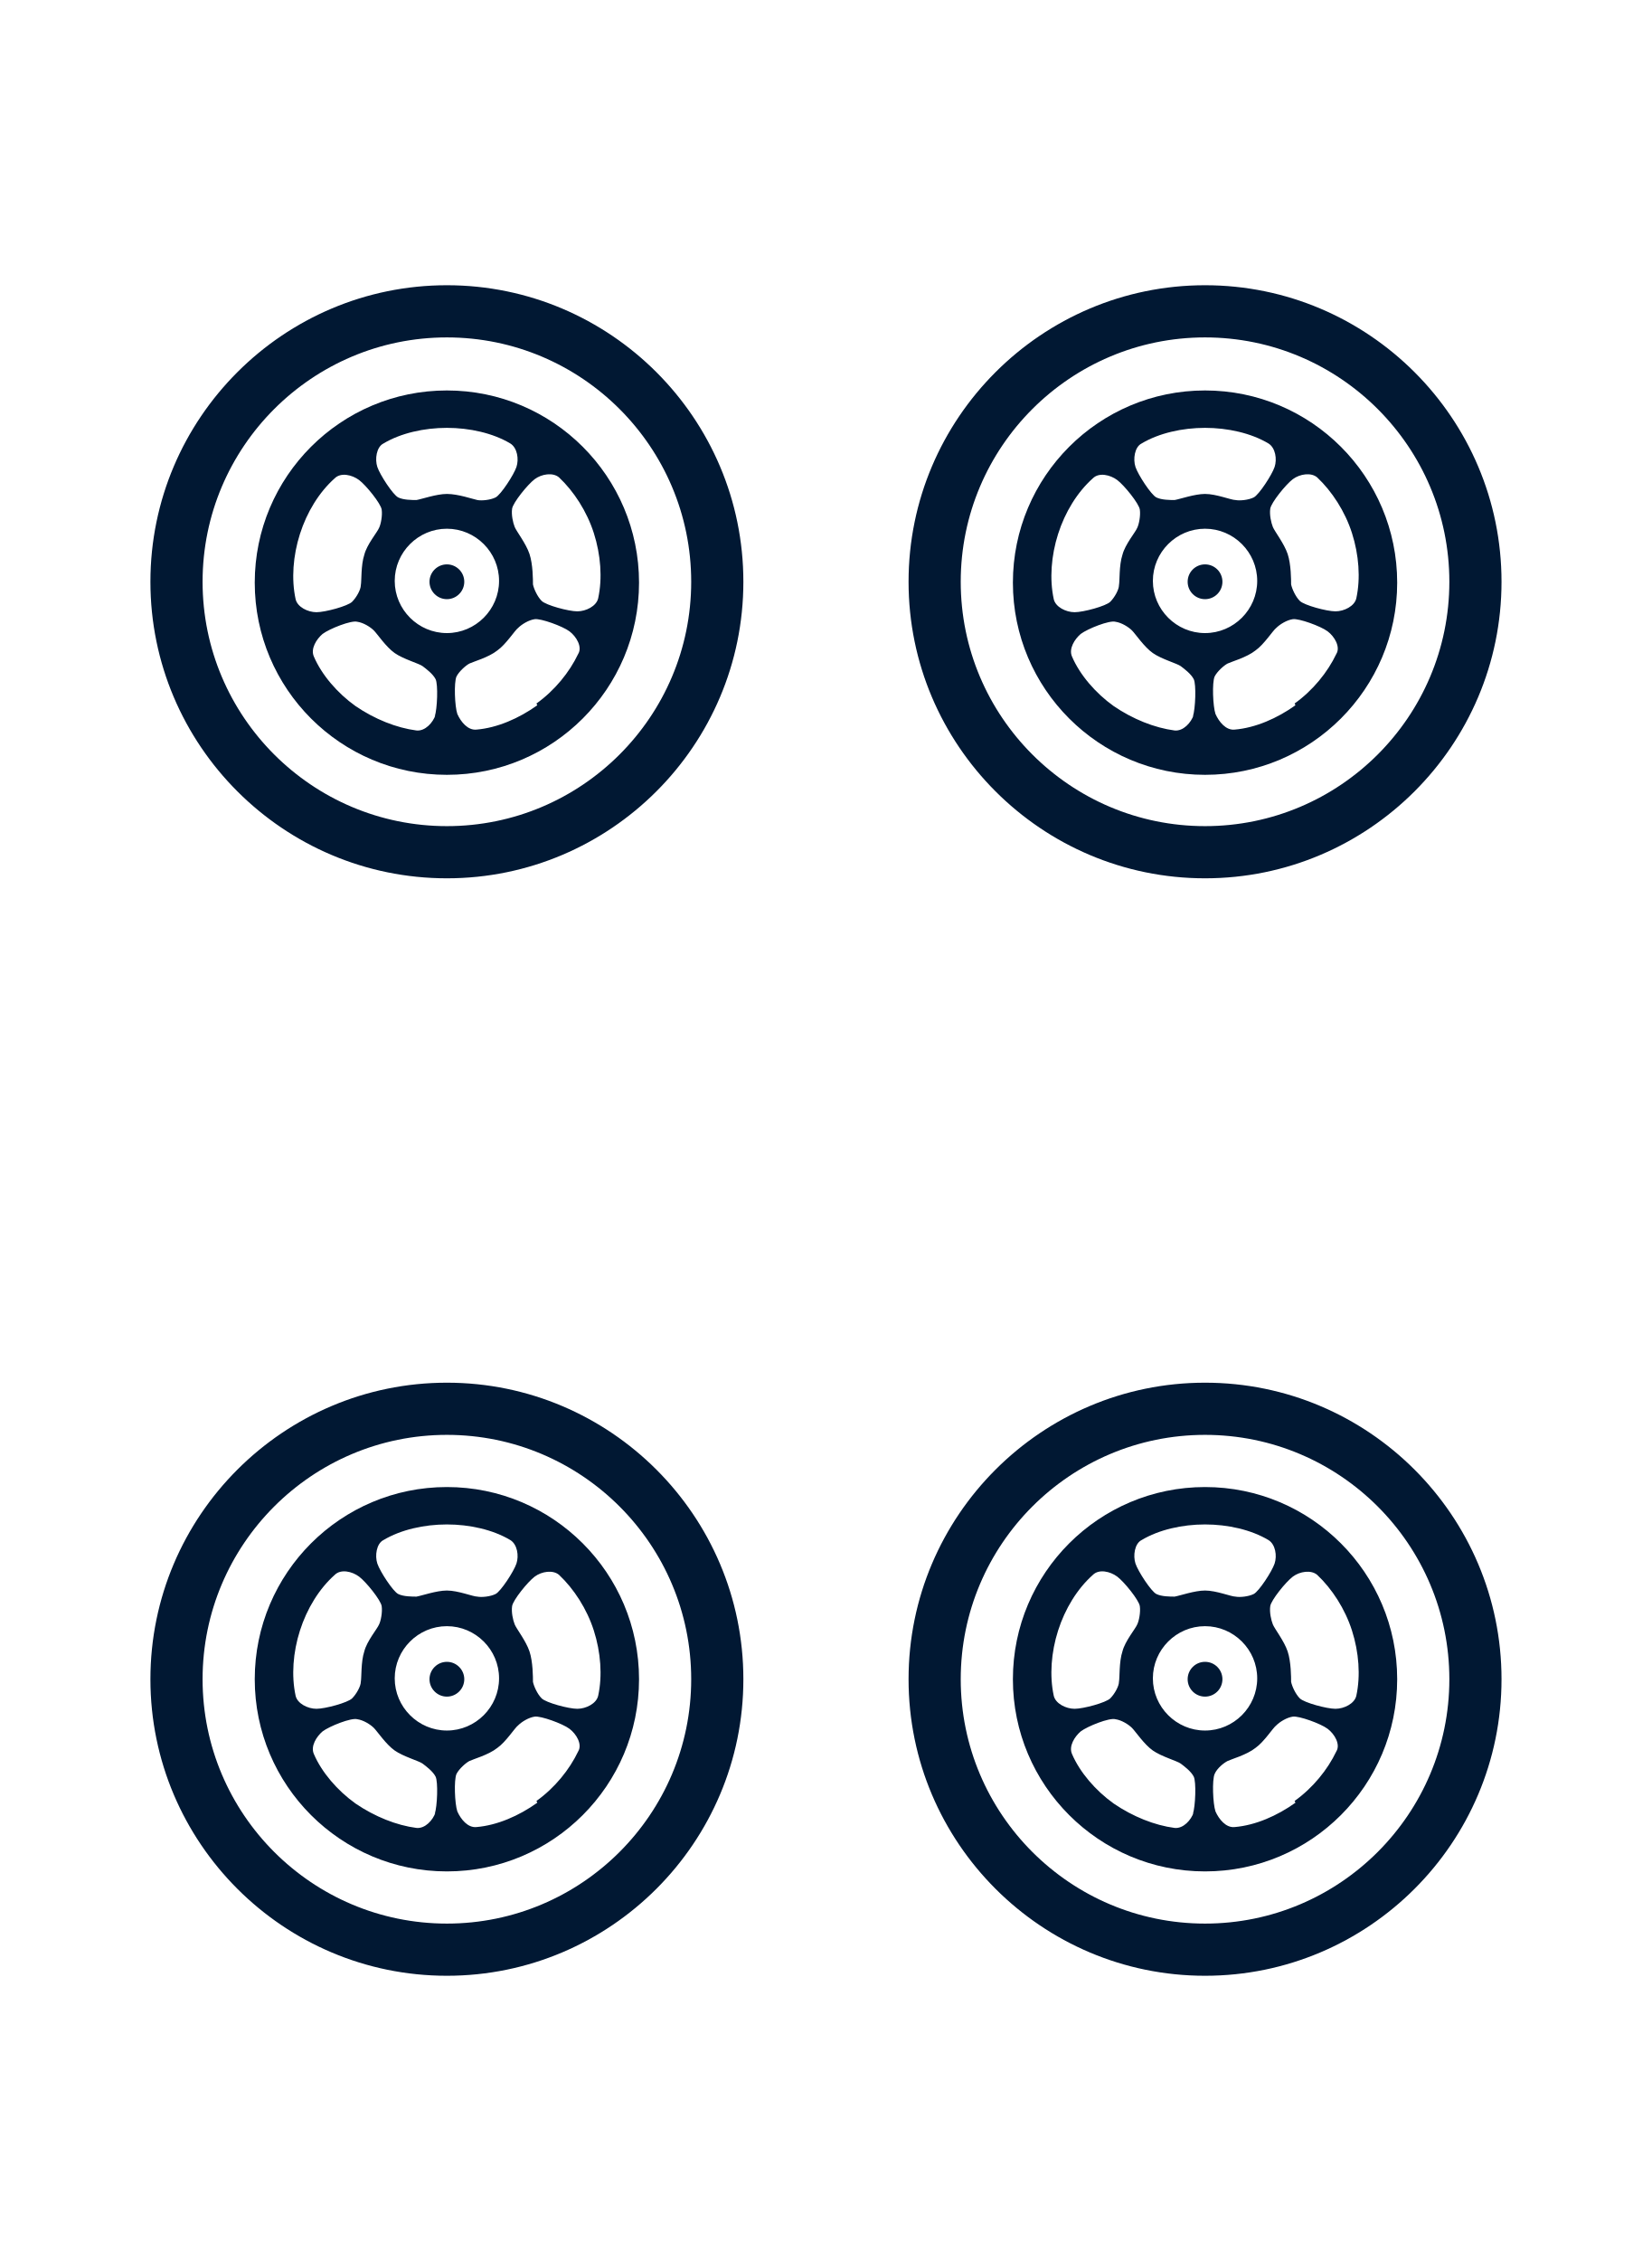
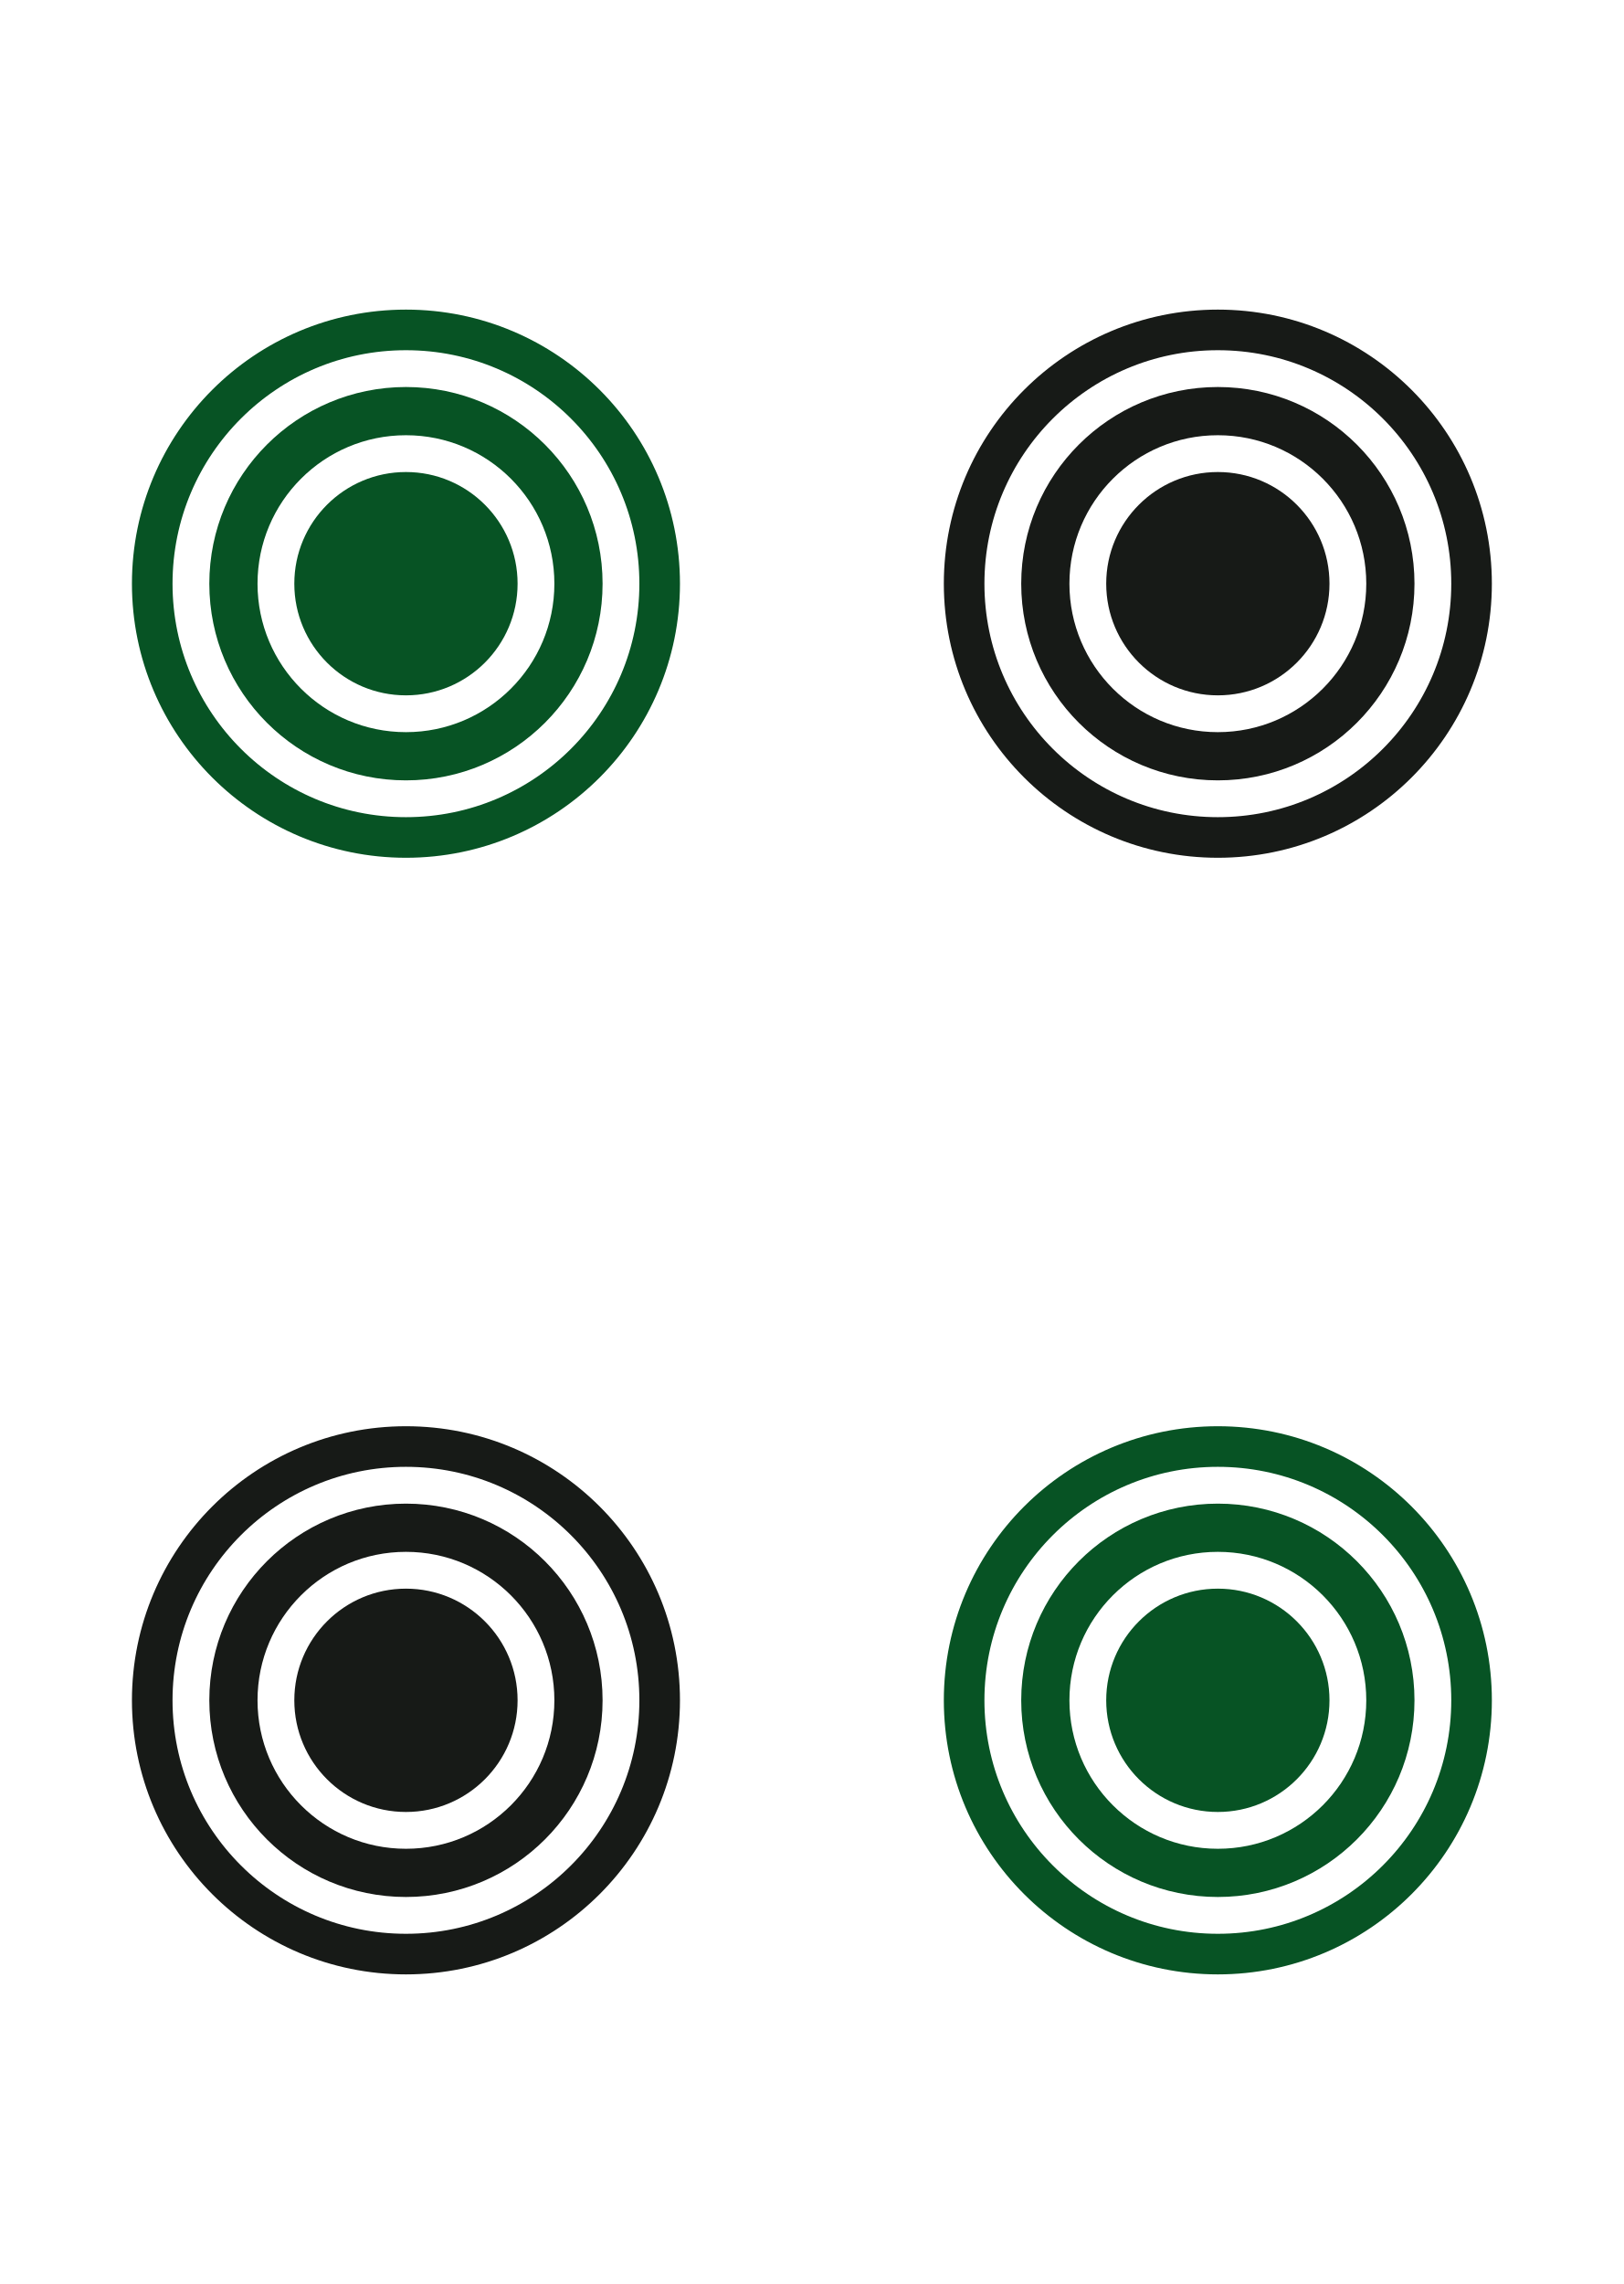
- <svg xmlns="http://www.w3.org/2000/svg" id="_图层_1" data-name="图层 1" viewBox="0 0 19 26">
-   <defs>
-     <style>
-       .cls-1 {
-         fill: #011833;
-       }
-     </style>
-   </defs>
-   <g>
-     <path class="cls-1" d="M5.14,3.28c-1.88,0-3.41,1.53-3.41,3.41s1.53,3.41,3.41,3.41,3.41-1.53,3.41-3.41-1.53-3.41-3.41-3.41Zm0,6.22c-1.55,0-2.81-1.26-2.81-2.81s1.26-2.81,2.81-2.81,2.81,1.26,2.81,2.81-1.26,2.81-2.81,2.81Z" />
-     <g>
-       <path class="cls-1" d="M5.14,6.49c-.11,0-.2,.09-.2,.2s.09,.2,.2,.2,.2-.09,.2-.2-.09-.2-.2-.2Z" />
-       <path class="cls-1" d="M5.14,4.49c-1.22,0-2.21,.99-2.21,2.21s.99,2.21,2.21,2.21,2.21-.99,2.21-2.21-.99-2.21-2.21-2.21Zm-.73,.61c.2-.12,.47-.18,.73-.18h0c.26,0,.53,.06,.73,.18,.08,.05,.1,.18,.07,.27-.03,.09-.18,.32-.24,.35s-.16,.04-.21,.03-.22-.07-.35-.07h0c-.12,0-.29,.06-.35,.07-.05,0-.15,0-.21-.03s-.21-.26-.24-.35c-.03-.09-.01-.23,.07-.27Zm-1.01,1.79c-.05-.23-.03-.5,.05-.75h0c.08-.25,.22-.48,.4-.64,.07-.07,.2-.04,.28,.02,.08,.06,.25,.27,.26,.34s-.01,.17-.03,.21c-.02,.05-.14,.19-.17,.31h0c-.04,.12-.03,.3-.04,.35,0,.05-.05,.14-.1,.19-.05,.05-.31,.12-.41,.12-.1,0-.22-.06-.24-.15Zm1.61,1.33c-.03,.09-.12,.19-.22,.18-.23-.03-.48-.13-.7-.28h0c-.21-.15-.39-.36-.48-.57-.04-.09,.03-.2,.1-.26,.08-.06,.33-.16,.4-.14,.07,.01,.15,.06,.19,.1,.04,.04,.14,.19,.24,.26h0c.1,.07,.28,.12,.32,.15s.12,.09,.15,.15c.03,.06,.02,.34-.01,.43Zm-.47-1.54c0-.33,.27-.6,.6-.6s.6,.27,.6,.6-.27,.6-.6,.6-.6-.27-.6-.6Zm1.64,1.43h0c-.21,.15-.46,.26-.7,.28-.1,.01-.18-.09-.22-.18-.03-.09-.04-.36-.01-.43,.03-.06,.11-.13,.15-.15,.04-.02,.22-.07,.32-.15h0c.1-.07,.2-.23,.24-.26,.04-.04,.12-.09,.19-.1,.07-.01,.32,.08,.4,.14s.15,.18,.1,.26c-.1,.21-.27,.42-.48,.57Zm.46-1.08c-.1,0-.36-.07-.41-.12-.05-.05-.09-.14-.1-.19,0-.05,0-.23-.04-.35h0c-.04-.12-.15-.26-.17-.31-.02-.05-.04-.14-.03-.21,.01-.07,.18-.28,.26-.34,.08-.06,.21-.08,.28-.02,.17,.16,.32,.39,.4,.64h0c.08,.25,.1,.52,.05,.75-.02,.09-.14,.15-.24,.15Z" />
-     </g>
+ <svg xmlns="http://www.w3.org/2000/svg" viewBox="0 0 64 90" role="img" aria-label="4筒">
+   <g data-pip="green" stroke="#075324" fill="none">
+     <circle cx="16" cy="23" r="10" stroke-width="1.6" />
+     <circle cx="16" cy="23" r="6.8" stroke-width="1.9" />
+     <circle cx="16" cy="23" r="4.4" fill="#075324" stroke="none" />
  </g>
-   <g>
-     <path class="cls-1" d="M13.86,3.28c-1.88,0-3.41,1.53-3.41,3.41s1.53,3.41,3.41,3.41,3.41-1.53,3.41-3.41-1.53-3.41-3.41-3.41Zm0,6.22c-1.55,0-2.81-1.26-2.81-2.81s1.26-2.81,2.81-2.81,2.81,1.26,2.81,2.81-1.26,2.81-2.81,2.81Z" />
-     <g>
-       <circle class="cls-1" cx="13.86" cy="6.69" r=".2" />
-       <path class="cls-1" d="M13.86,4.49c-1.22,0-2.21,.99-2.21,2.21s.99,2.21,2.21,2.21,2.21-.99,2.21-2.21-.99-2.21-2.21-2.21Zm-.73,.61c.2-.12,.47-.18,.73-.18h0c.26,0,.53,.06,.73,.18,.08,.05,.1,.18,.07,.27-.03,.09-.18,.32-.24,.35s-.16,.04-.21,.03c-.05,0-.22-.07-.35-.07h0c-.12,0-.29,.06-.35,.07-.05,0-.15,0-.21-.03-.06-.03-.21-.26-.24-.35-.03-.09-.01-.23,.07-.27Zm-1.01,1.79c-.05-.23-.03-.5,.05-.75h0c.08-.25,.22-.48,.4-.64,.07-.07,.2-.04,.28,.02,.08,.06,.25,.27,.26,.34s-.01,.17-.03,.21c-.02,.05-.14,.19-.17,.31h0c-.04,.12-.03,.3-.04,.35,0,.05-.05,.14-.1,.19-.05,.05-.31,.12-.41,.12-.1,0-.22-.06-.24-.15Zm1.61,1.33c-.03,.09-.12,.19-.22,.18-.23-.03-.48-.13-.7-.28h0c-.21-.15-.39-.36-.48-.57-.04-.09,.03-.2,.1-.26,.08-.06,.33-.16,.4-.14,.07,.01,.15,.06,.19,.1,.04,.04,.14,.19,.24,.26h0c.1,.07,.28,.12,.32,.15s.12,.09,.15,.15c.03,.06,.02,.34-.01,.43Zm-.47-1.54c0-.33,.27-.6,.6-.6s.6,.27,.6,.6-.27,.6-.6,.6-.6-.27-.6-.6Zm1.64,1.43h0c-.21,.15-.46,.26-.7,.28-.1,.01-.18-.09-.22-.18-.03-.09-.04-.36-.01-.43,.03-.06,.11-.13,.15-.15,.04-.02,.22-.07,.32-.15h0c.1-.07,.2-.23,.24-.26,.04-.04,.12-.09,.19-.1,.07-.01,.32,.08,.4,.14,.08,.06,.15,.18,.1,.26-.1,.21-.27,.42-.48,.57Zm.46-1.08c-.1,0-.36-.07-.41-.12-.05-.05-.09-.14-.1-.19,0-.05,0-.23-.04-.35h0c-.04-.12-.15-.26-.17-.31-.02-.05-.04-.14-.03-.21,.01-.07,.18-.28,.26-.34,.08-.06,.21-.08,.28-.02,.17,.16,.32,.39,.4,.64h0c.08,.25,.1,.52,.05,.75-.02,.09-.14,.15-.24,.15Z" />
-     </g>
+   <g data-pip="black" stroke="#171a17" fill="none">
+     <circle cx="48" cy="23" r="10" stroke-width="1.6" />
+     <circle cx="48" cy="23" r="6.8" stroke-width="1.9" />
+     <circle cx="48" cy="23" r="4.4" fill="#171a17" stroke="none" />
  </g>
-   <g>
-     <path class="cls-1" d="M5.14,15.9c-1.88,0-3.41,1.53-3.41,3.41s1.53,3.41,3.41,3.41,3.41-1.53,3.41-3.41-1.53-3.41-3.41-3.41Zm0,6.22c-1.55,0-2.81-1.26-2.81-2.81s1.26-2.81,2.81-2.81,2.81,1.26,2.81,2.81-1.26,2.81-2.81,2.81Z" />
-     <g>
-       <path class="cls-1" d="M5.14,19.11c-.11,0-.2,.09-.2,.2s.09,.2,.2,.2,.2-.09,.2-.2-.09-.2-.2-.2Z" />
-       <path class="cls-1" d="M5.14,17.1c-1.22,0-2.21,.99-2.21,2.21s.99,2.21,2.21,2.21,2.21-.99,2.21-2.21-.99-2.21-2.21-2.21Zm-.73,.61c.2-.12,.47-.18,.73-.18h0c.26,0,.53,.06,.73,.18,.08,.05,.1,.18,.07,.27-.03,.09-.18,.32-.24,.35s-.16,.04-.21,.03c-.05,0-.22-.07-.35-.07h0c-.12,0-.29,.06-.35,.07-.05,0-.15,0-.21-.03s-.21-.26-.24-.35c-.03-.09-.01-.23,.07-.27Zm-1.01,1.79c-.05-.23-.03-.5,.05-.75h0c.08-.25,.22-.48,.4-.64,.07-.07,.2-.04,.28,.02,.08,.06,.25,.27,.26,.34s-.01,.17-.03,.21c-.02,.05-.14,.19-.17,.31h0c-.04,.12-.03,.3-.04,.35,0,.05-.05,.14-.1,.19-.05,.05-.31,.12-.41,.12-.1,0-.22-.06-.24-.15Zm1.61,1.34c-.03,.09-.12,.19-.22,.18-.23-.03-.48-.13-.7-.28h0c-.21-.15-.39-.36-.48-.57-.04-.09,.03-.2,.1-.26,.08-.06,.33-.16,.4-.14,.07,.01,.15,.06,.19,.1,.04,.04,.14,.19,.24,.26h0c.1,.07,.28,.12,.32,.15s.12,.09,.15,.15c.03,.06,.02,.34-.01,.43Zm-.47-1.54c0-.33,.27-.6,.6-.6s.6,.27,.6,.6-.27,.6-.6,.6-.6-.27-.6-.6Zm1.64,1.43h0c-.21,.15-.46,.26-.7,.28-.1,.01-.18-.09-.22-.18-.03-.09-.04-.36-.01-.43,.03-.06,.11-.13,.15-.15,.04-.02,.22-.07,.32-.15h0c.1-.07,.2-.23,.24-.26,.04-.04,.12-.09,.19-.1,.07-.01,.32,.08,.4,.14,.08,.06,.15,.18,.1,.26-.1,.21-.27,.42-.48,.57Zm.46-1.08c-.1,0-.36-.07-.41-.12-.05-.05-.09-.14-.1-.19,0-.05,0-.23-.04-.35h0c-.04-.12-.15-.26-.17-.31-.02-.05-.04-.14-.03-.21,.01-.07,.18-.28,.26-.34,.08-.06,.21-.08,.28-.02,.17,.16,.32,.39,.4,.64h0c.08,.25,.1,.52,.05,.75-.02,.09-.14,.15-.24,.15Z" />
-     </g>
+   <g data-pip="black" stroke="#171a17" fill="none">
+     <circle cx="16" cy="67" r="10" stroke-width="1.6" />
+     <circle cx="16" cy="67" r="6.8" stroke-width="1.9" />
+     <circle cx="16" cy="67" r="4.4" fill="#171a17" stroke="none" />
  </g>
-   <g>
-     <path class="cls-1" d="M13.86,15.9c-1.88,0-3.41,1.53-3.41,3.41s1.53,3.41,3.41,3.41,3.41-1.53,3.41-3.41-1.53-3.41-3.41-3.41Zm0,6.22c-1.55,0-2.81-1.26-2.81-2.81s1.26-2.81,2.81-2.81,2.81,1.26,2.81,2.81-1.26,2.81-2.81,2.81Z" />
-     <g>
-       <circle class="cls-1" cx="13.86" cy="19.31" r=".2" />
-       <path class="cls-1" d="M13.86,17.1c-1.22,0-2.21,.99-2.21,2.21s.99,2.21,2.21,2.21,2.21-.99,2.21-2.21-.99-2.21-2.21-2.21Zm-.73,.61c.2-.12,.47-.18,.73-.18h0c.26,0,.53,.06,.73,.18,.08,.05,.1,.18,.07,.27-.03,.09-.18,.32-.24,.35s-.16,.04-.21,.03c-.05,0-.22-.07-.35-.07h0c-.12,0-.29,.06-.35,.07-.05,0-.15,0-.21-.03-.06-.03-.21-.26-.24-.35-.03-.09-.01-.23,.07-.27Zm-1.01,1.79c-.05-.23-.03-.5,.05-.75h0c.08-.25,.22-.48,.4-.64,.07-.07,.2-.04,.28,.02,.08,.06,.25,.27,.26,.34s-.01,.17-.03,.21c-.02,.05-.14,.19-.17,.31h0c-.04,.12-.03,.3-.04,.35,0,.05-.05,.14-.1,.19-.05,.05-.31,.12-.41,.12-.1,0-.22-.06-.24-.15Zm1.61,1.34c-.03,.09-.12,.19-.22,.18-.23-.03-.48-.13-.7-.28h0c-.21-.15-.39-.36-.48-.57-.04-.09,.03-.2,.1-.26,.08-.06,.33-.16,.4-.14,.07,.01,.15,.06,.19,.1,.04,.04,.14,.19,.24,.26h0c.1,.07,.28,.12,.32,.15s.12,.09,.15,.15c.03,.06,.02,.34-.01,.43Zm-.47-1.54c0-.33,.27-.6,.6-.6s.6,.27,.6,.6-.27,.6-.6,.6-.6-.27-.6-.6Zm1.64,1.43h0c-.21,.15-.46,.26-.7,.28-.1,.01-.18-.09-.22-.18-.03-.09-.04-.36-.01-.43s.11-.13,.15-.15c.04-.02,.22-.07,.32-.15h0c.1-.07,.2-.23,.24-.26,.04-.04,.12-.09,.19-.1,.07-.01,.32,.08,.4,.14,.08,.06,.15,.18,.1,.26-.1,.21-.27,.42-.48,.57Zm.46-1.08c-.1,0-.36-.07-.41-.12-.05-.05-.09-.14-.1-.19,0-.05,0-.23-.04-.35h0c-.04-.12-.15-.26-.17-.31-.02-.05-.04-.14-.03-.21,.01-.07,.18-.28,.26-.34,.08-.06,.21-.08,.28-.02,.17,.16,.32,.39,.4,.64h0c.08,.25,.1,.52,.05,.75-.02,.09-.14,.15-.24,.15Z" />
-     </g>
+   <g data-pip="green" stroke="#075324" fill="none">
+     <circle cx="48" cy="67" r="10" stroke-width="1.6" />
+     <circle cx="48" cy="67" r="6.8" stroke-width="1.9" />
+     <circle cx="48" cy="67" r="4.4" fill="#075324" stroke="none" />
  </g>
</svg>
